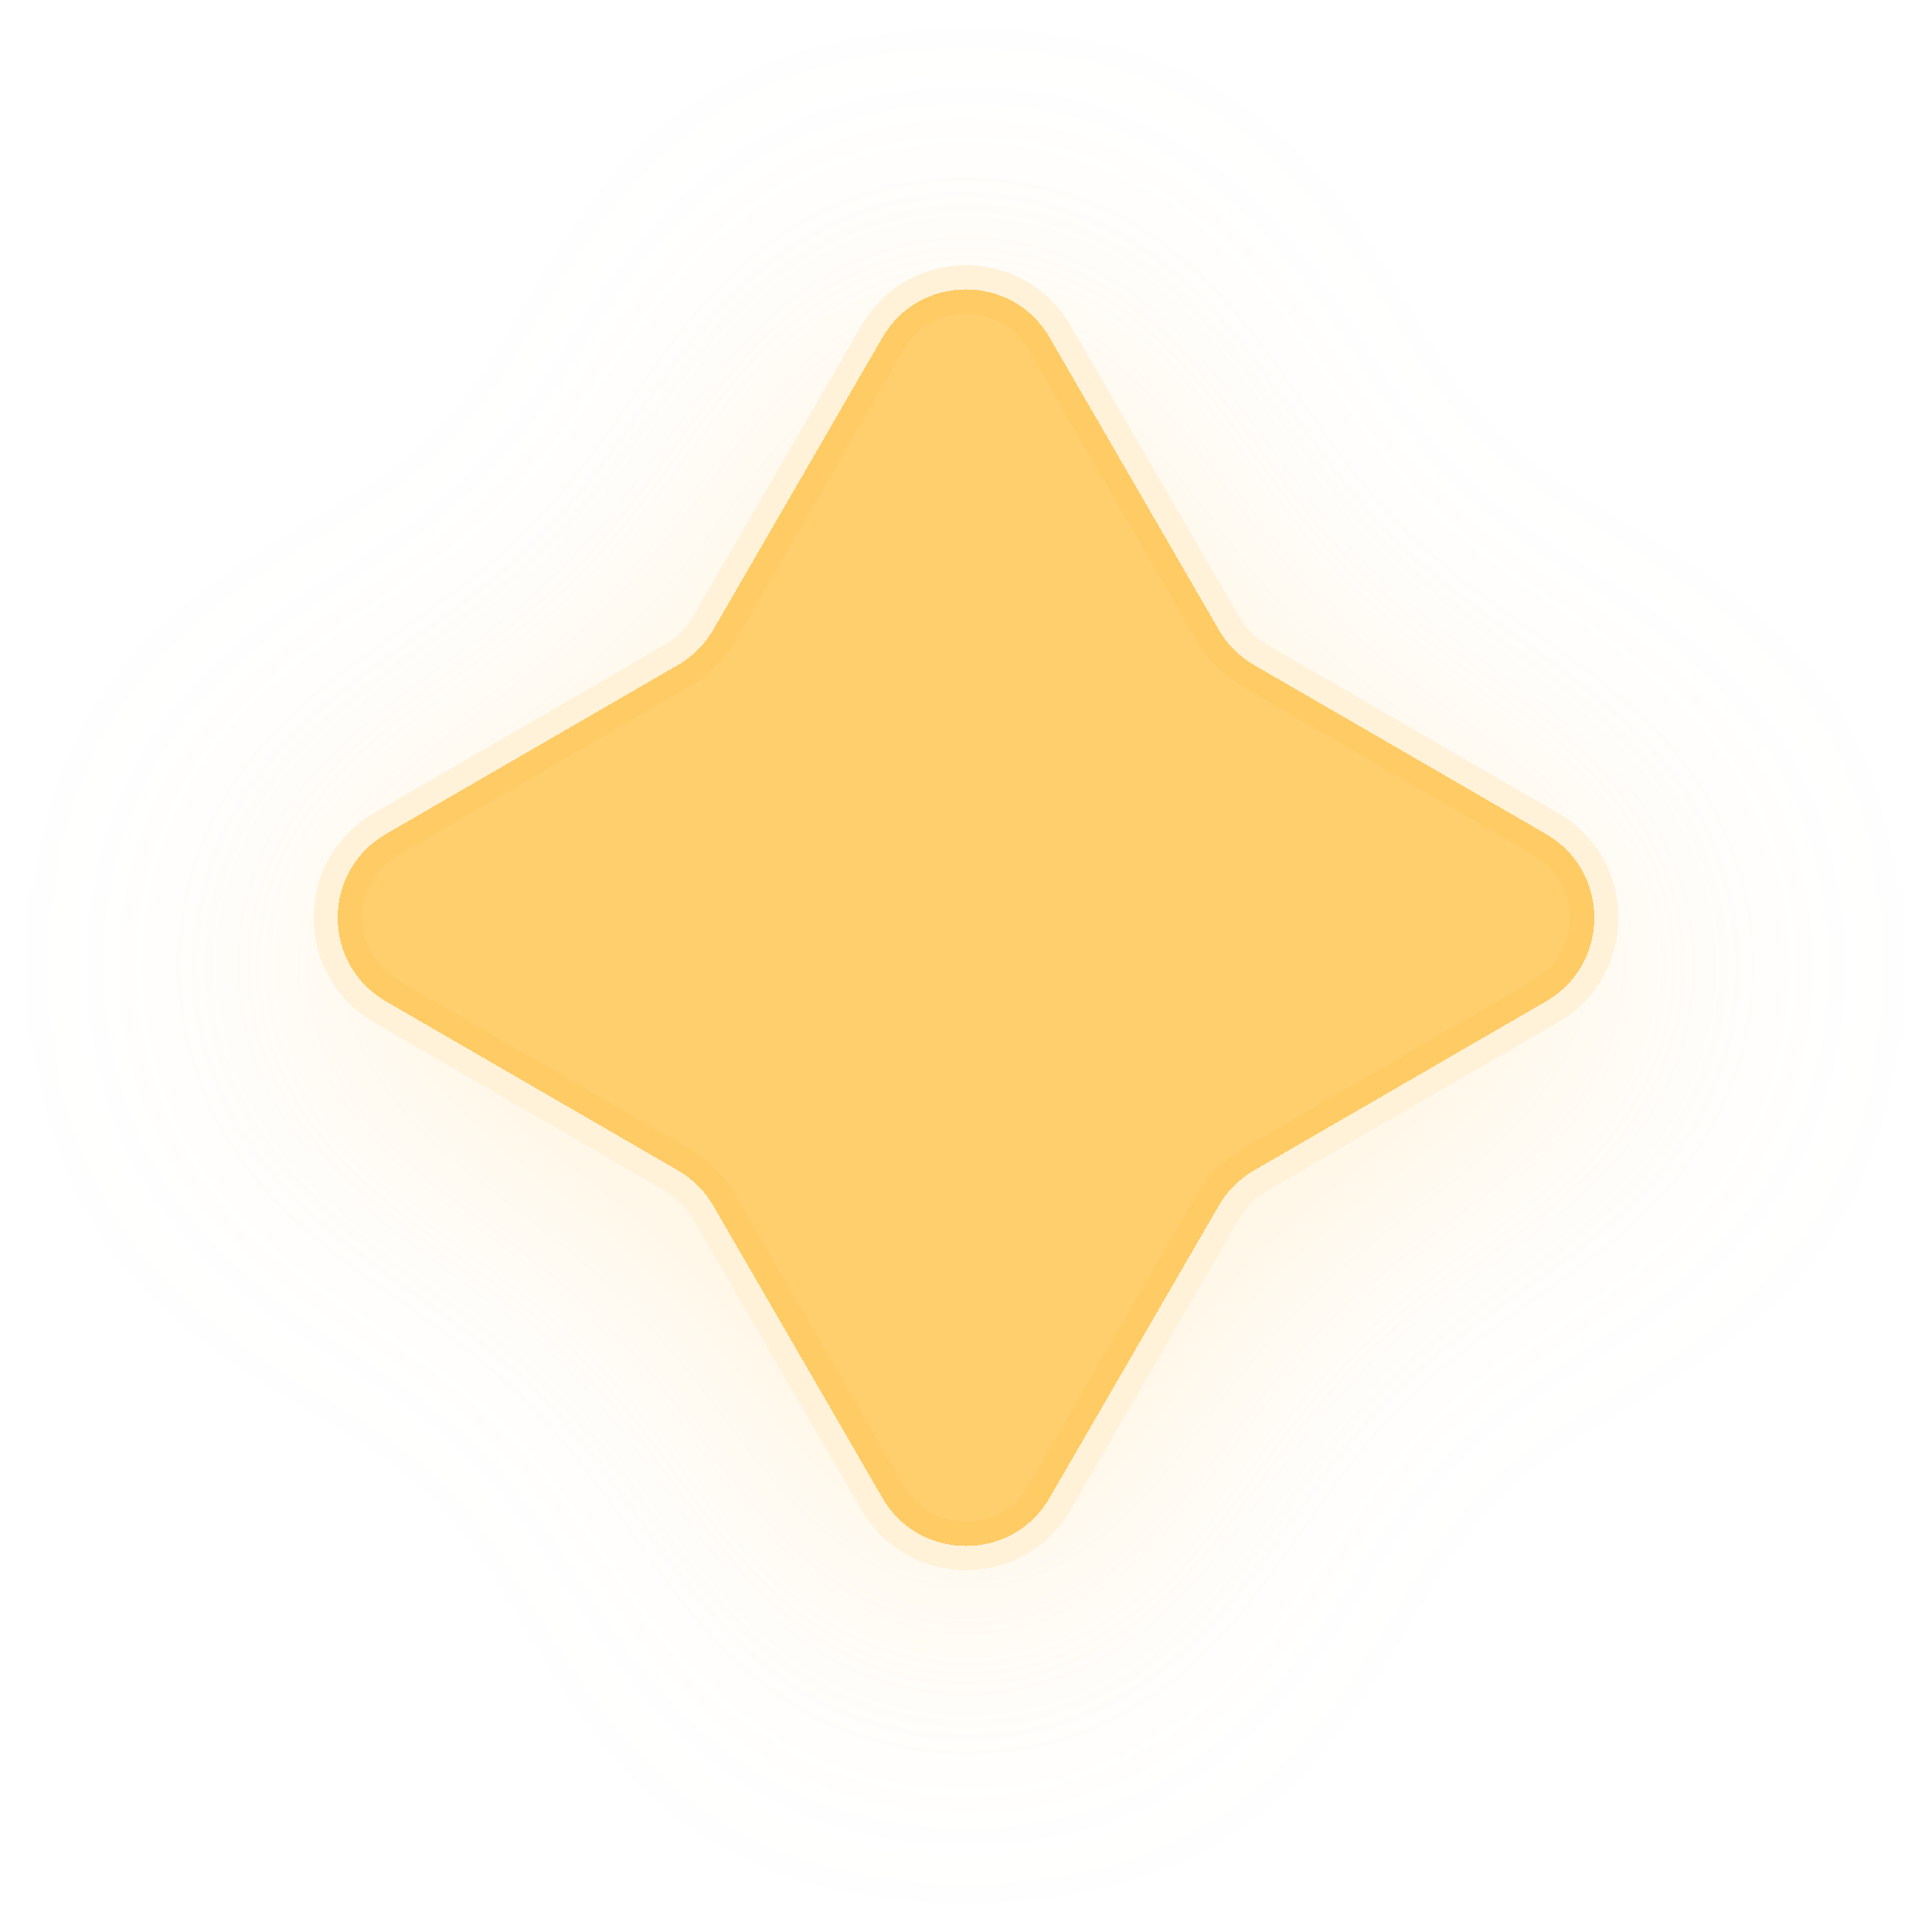
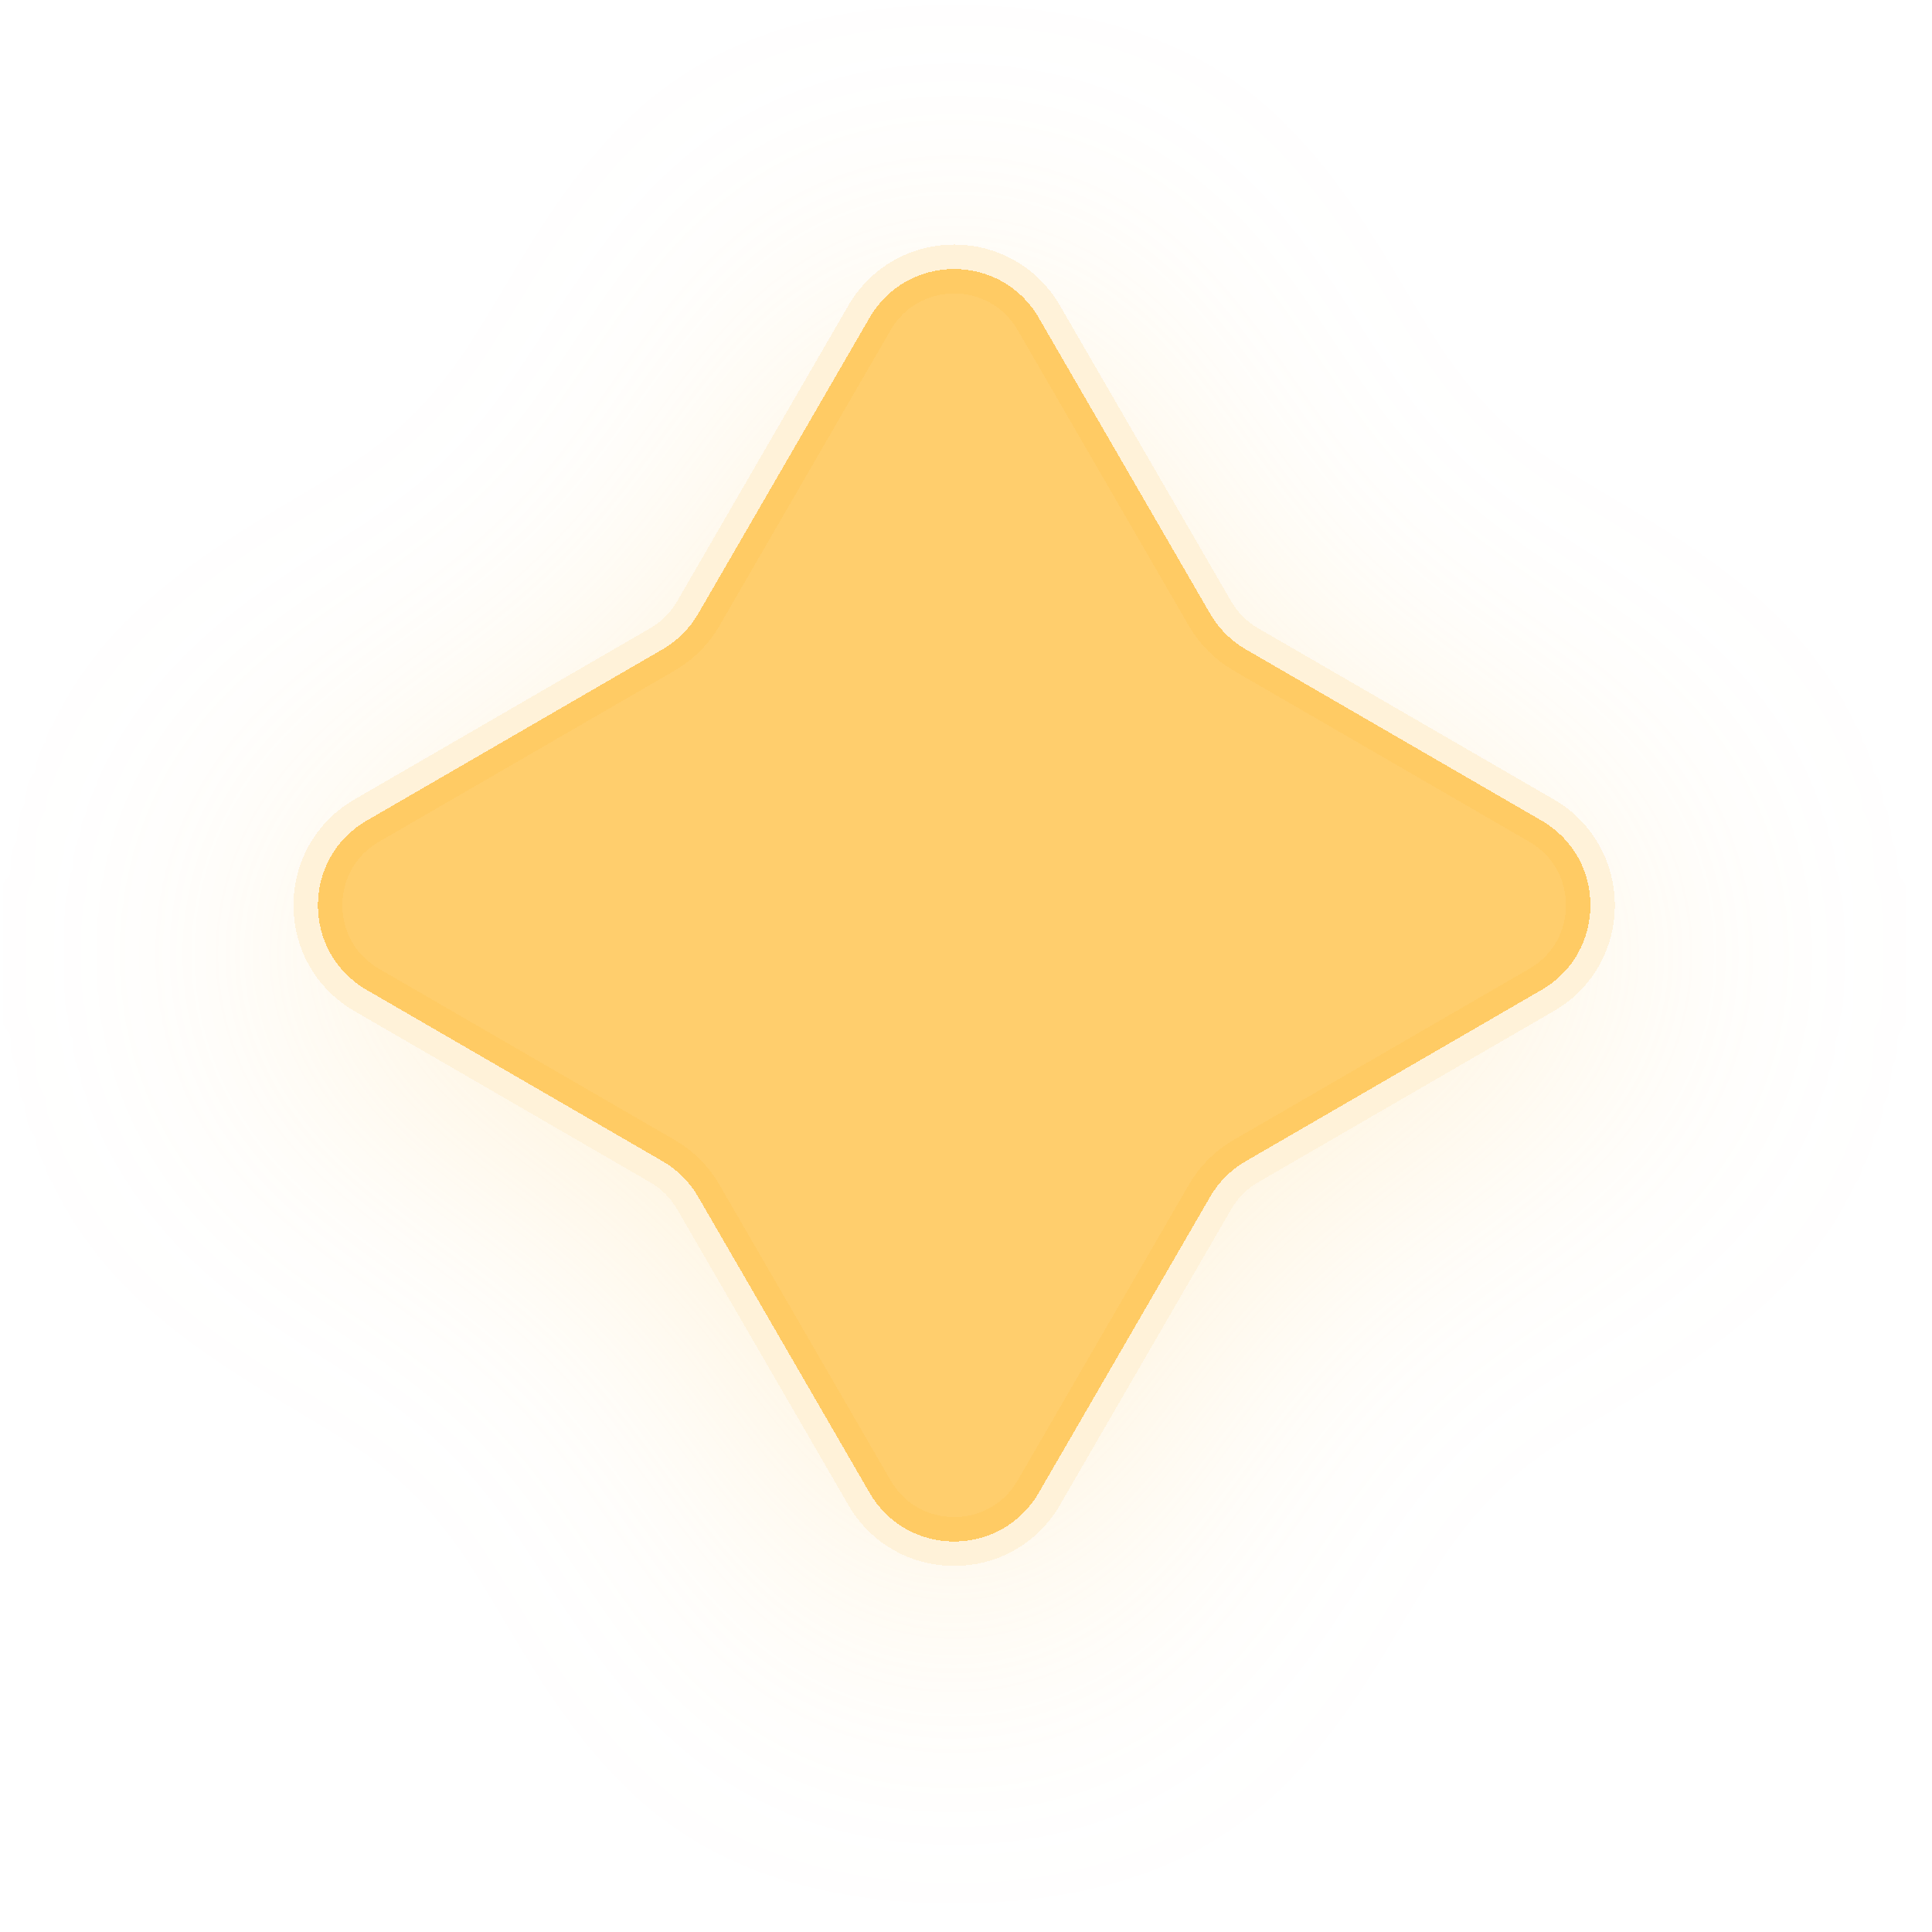
- <svg xmlns="http://www.w3.org/2000/svg" width="80" height="80" viewBox="0 0 80 80" fill="none">
-   <g id="Rectangle 15" filter="url(#filter0_d_249_9484)">
-     <path d="M15.979 41.462C13.318 39.921 13.318 36.079 15.979 34.538L28.077 27.534C28.682 27.184 29.184 26.682 29.534 26.077L36.538 13.979C38.079 11.318 41.921 11.318 43.462 13.979L50.466 26.077C50.816 26.682 51.318 27.184 51.923 27.534L64.021 34.538C66.682 36.079 66.682 39.921 64.021 41.462L51.923 48.466C51.318 48.816 50.816 49.318 50.466 49.923L43.462 62.021C41.921 64.682 38.079 64.682 36.538 62.021L29.534 49.923C29.184 49.318 28.682 48.816 28.077 48.466L15.979 41.462Z" fill="#FFCE6D" shape-rendering="crispEdges" />
-     <path d="M15.979 41.462C13.318 39.921 13.318 36.079 15.979 34.538L28.077 27.534C28.682 27.184 29.184 26.682 29.534 26.077L36.538 13.979C38.079 11.318 41.921 11.318 43.462 13.979L50.466 26.077C50.816 26.682 51.318 27.184 51.923 27.534L64.021 34.538C66.682 36.079 66.682 39.921 64.021 41.462L51.923 48.466C51.318 48.816 50.816 49.318 50.466 49.923L43.462 62.021C41.921 64.682 38.079 64.682 36.538 62.021L29.534 49.923C29.184 49.318 28.682 48.816 28.077 48.466L15.979 41.462Z" stroke="#FFC042" stroke-opacity="0.2" stroke-width="2" shape-rendering="crispEdges" />
+ <svg xmlns="http://www.w3.org/2000/svg" width="79" height="79" viewBox="0 0 79 79" fill="none">
+   <g filter="url(#filter0_d_14295_13020)">
+     <path d="M14.995 40.478C12.334 38.938 12.334 35.096 14.995 33.555L27.093 26.551C27.697 26.201 28.2 25.698 28.55 25.093L35.554 12.996C37.095 10.335 40.937 10.335 42.477 12.996L49.481 25.093C49.831 25.698 50.334 26.201 50.939 26.551L63.036 33.555C65.698 35.096 65.698 38.938 63.036 40.478L50.939 47.482C50.334 47.832 49.831 48.335 49.481 48.94L42.477 61.037C40.937 63.698 37.095 63.698 35.554 61.037L28.55 48.94C28.2 48.335 27.697 47.832 27.093 47.482L14.995 40.478Z" fill="#FFCE6D" shape-rendering="crispEdges" />
+     <path d="M14.995 40.478C12.334 38.938 12.334 35.096 14.995 33.555L27.093 26.551C27.697 26.201 28.2 25.698 28.55 25.093L35.554 12.996C37.095 10.335 40.937 10.335 42.477 12.996L49.481 25.093C49.831 25.698 50.334 26.201 50.939 26.551L63.036 33.555C65.698 35.096 65.698 38.938 63.036 40.478L50.939 47.482C50.334 47.832 49.831 48.335 49.481 48.94L42.477 61.037C40.937 63.698 37.095 63.698 35.554 61.037L28.55 48.94C28.2 48.335 27.697 47.832 27.093 47.482L14.995 40.478Z" stroke="#FFC042" stroke-opacity="0.2" stroke-width="2" shape-rendering="crispEdges" />
  </g>
  <defs>
-     <filter id="filter0_d_249_9484" x="0.983" y="0.983" width="78.033" height="78.033" filterUnits="userSpaceOnUse" color-interpolation-filters="sRGB">
+     <filter id="filter0_d_14295_13020" x="0" y="0" width="78.031" height="78.033" filterUnits="userSpaceOnUse" color-interpolation-filters="sRGB">
      <feFlood flood-opacity="0" result="BackgroundImageFix" />
      <feColorMatrix in="SourceAlpha" type="matrix" values="0 0 0 0 0 0 0 0 0 0 0 0 0 0 0 0 0 0 127 0" result="hardAlpha" />
      <feOffset dy="2" />
      <feGaussianBlur stdDeviation="6" />
      <feComposite in2="hardAlpha" operator="out" />
      <feColorMatrix type="matrix" values="0 0 0 0 1 0 0 0 0 0.808 0 0 0 0 0.427 0 0 0 0.25 0" />
-       <feBlend mode="normal" in2="BackgroundImageFix" result="effect1_dropShadow_249_9484" />
-       <feBlend mode="normal" in="SourceGraphic" in2="effect1_dropShadow_249_9484" result="shape" />
+       <feBlend mode="normal" in2="BackgroundImageFix" result="effect1_dropShadow_14295_13020" />
+       <feBlend mode="normal" in="SourceGraphic" in2="effect1_dropShadow_14295_13020" result="shape" />
    </filter>
  </defs>
</svg>
